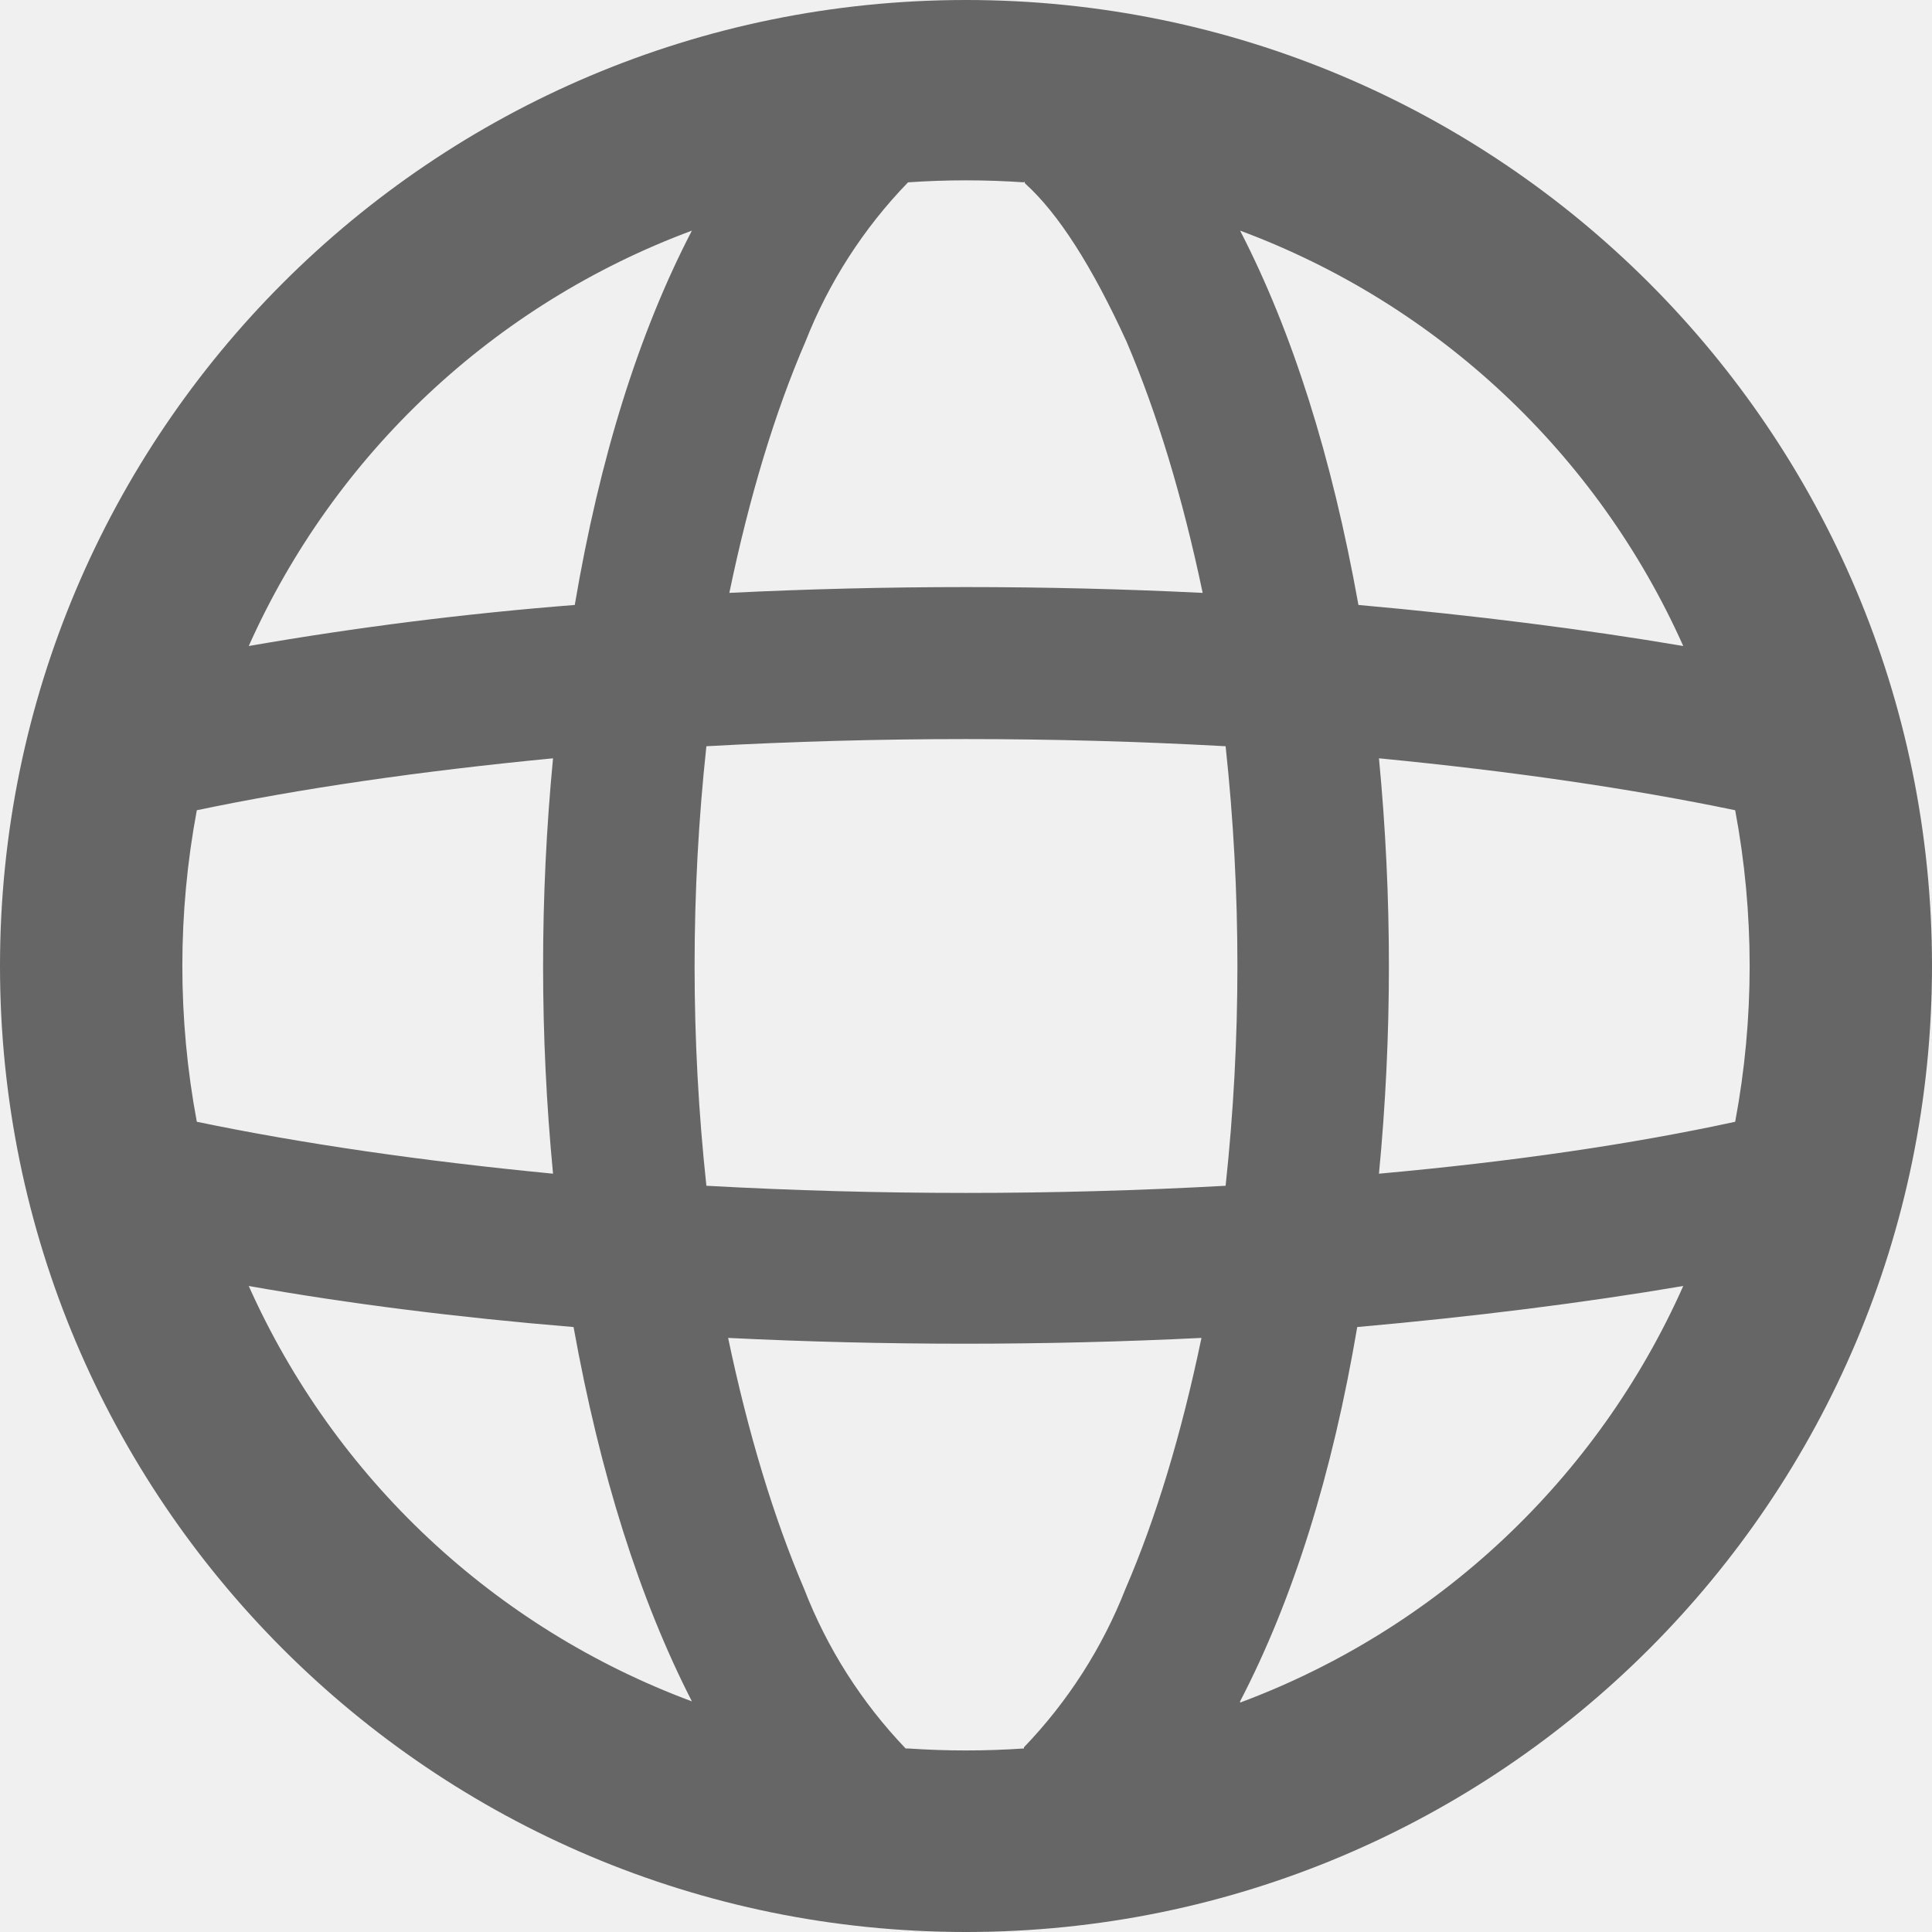
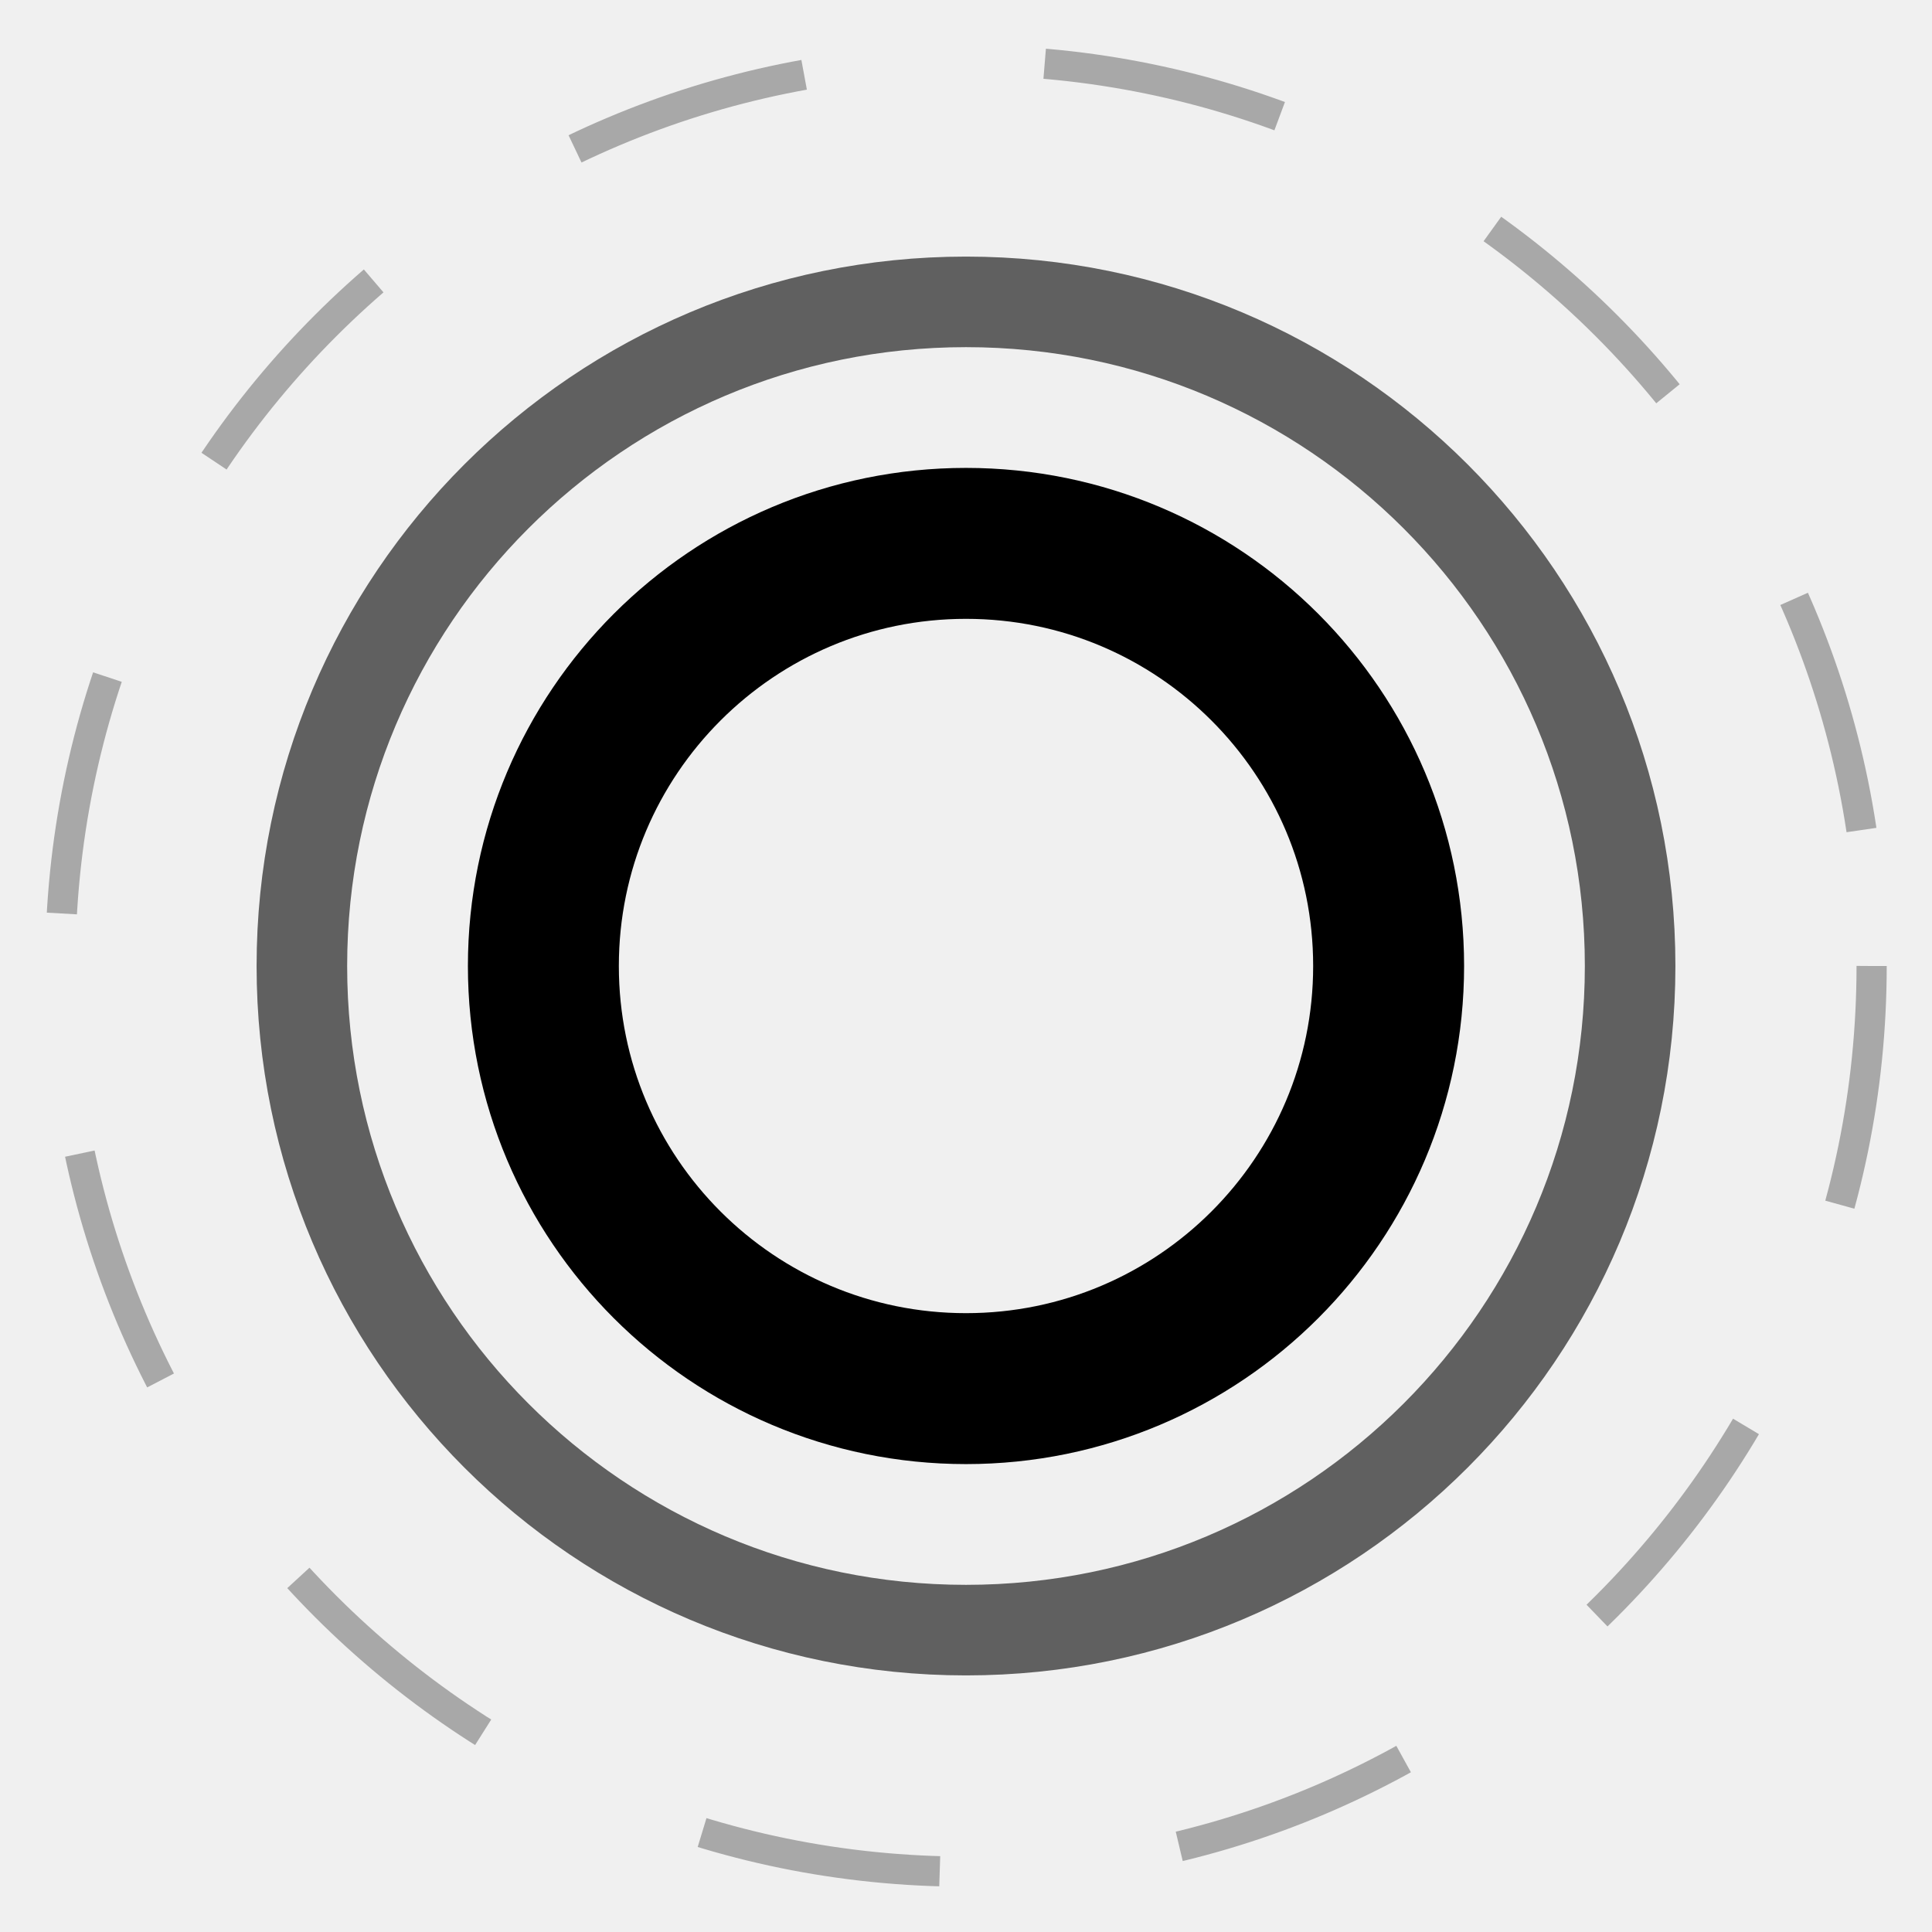
- <svg xmlns="http://www.w3.org/2000/svg" fill="none" viewBox="0 0 16 16">
-   <g clip-path="url(#a)">
-     <path fill-rule="evenodd" clip-rule="evenodd" d="M10.27 14.1a6.5 6.5 0 0 0 3.67-3.45q-1.24.21-2.7.34-.31 1.83-.97 3.1M8 16A8 8 0 1 0 8 0a8 8 0 0 0 0 16m.48-1.52a7 7 0 0 1-.96 0H7.5a4 4 0 0 1-.84-1.32q-.38-.89-.63-2.08a40 40 0 0 0 3.92 0q-.25 1.2-.63 2.08a4 4 0 0 1-.84 1.31zm2.94-4.76q1.66-.15 2.95-.43a7 7 0 0 0 0-2.58q-1.3-.27-2.95-.43a18 18 0 0 1 0 3.44m-1.27-3.54a17 17 0 0 1 0 3.64 39 39 0 0 1-4.3 0 17 17 0 0 1 0-3.64 39 39 0 0 1 4.3 0m1.1-1.17q1.45.13 2.69.34a6.5 6.5 0 0 0-3.67-3.44q.65 1.26.98 3.1M8.48 1.5l.01.02q.41.37.84 1.31.38.89.63 2.08a40 40 0 0 0-3.92 0q.25-1.2.63-2.08a4 4 0 0 1 .85-1.32 7 7 0 0 1 .96 0m-2.75.4a6.5 6.5 0 0 0-3.67 3.44 29 29 0 0 1 2.7-.34q.31-1.83.97-3.1M4.58 6.28q-1.66.16-2.95.43a7 7 0 0 0 0 2.58q1.3.27 2.95.43a18 18 0 0 1 0-3.44m.17 4.71q-1.45-.12-2.69-.34a6.5 6.5 0 0 0 3.67 3.44q-.65-1.27-.98-3.1" fill="#666" />
-   </g>
-   <defs>
-     <clipPath id="a">
-       <path fill="#fff" d="M0 0h16v16H0z" />
-     </clipPath>
-   </defs>
+ <svg xmlns="http://www.w3.org/2000/svg" width="32" height="32" viewBox="0 0 32 32" fill="none">
+   <circle cx="16" cy="16" r="7" stroke="currentColor" stroke-width="2.5" />
+   <circle cx="16" cy="16" r="11" stroke="currentColor" stroke-width="1.5" opacity="0.6" />
+   <circle cx="16" cy="16" r="15" stroke="currentColor" stroke-width="0.5" opacity="0.3" stroke-dasharray="4 4" />
</svg>
